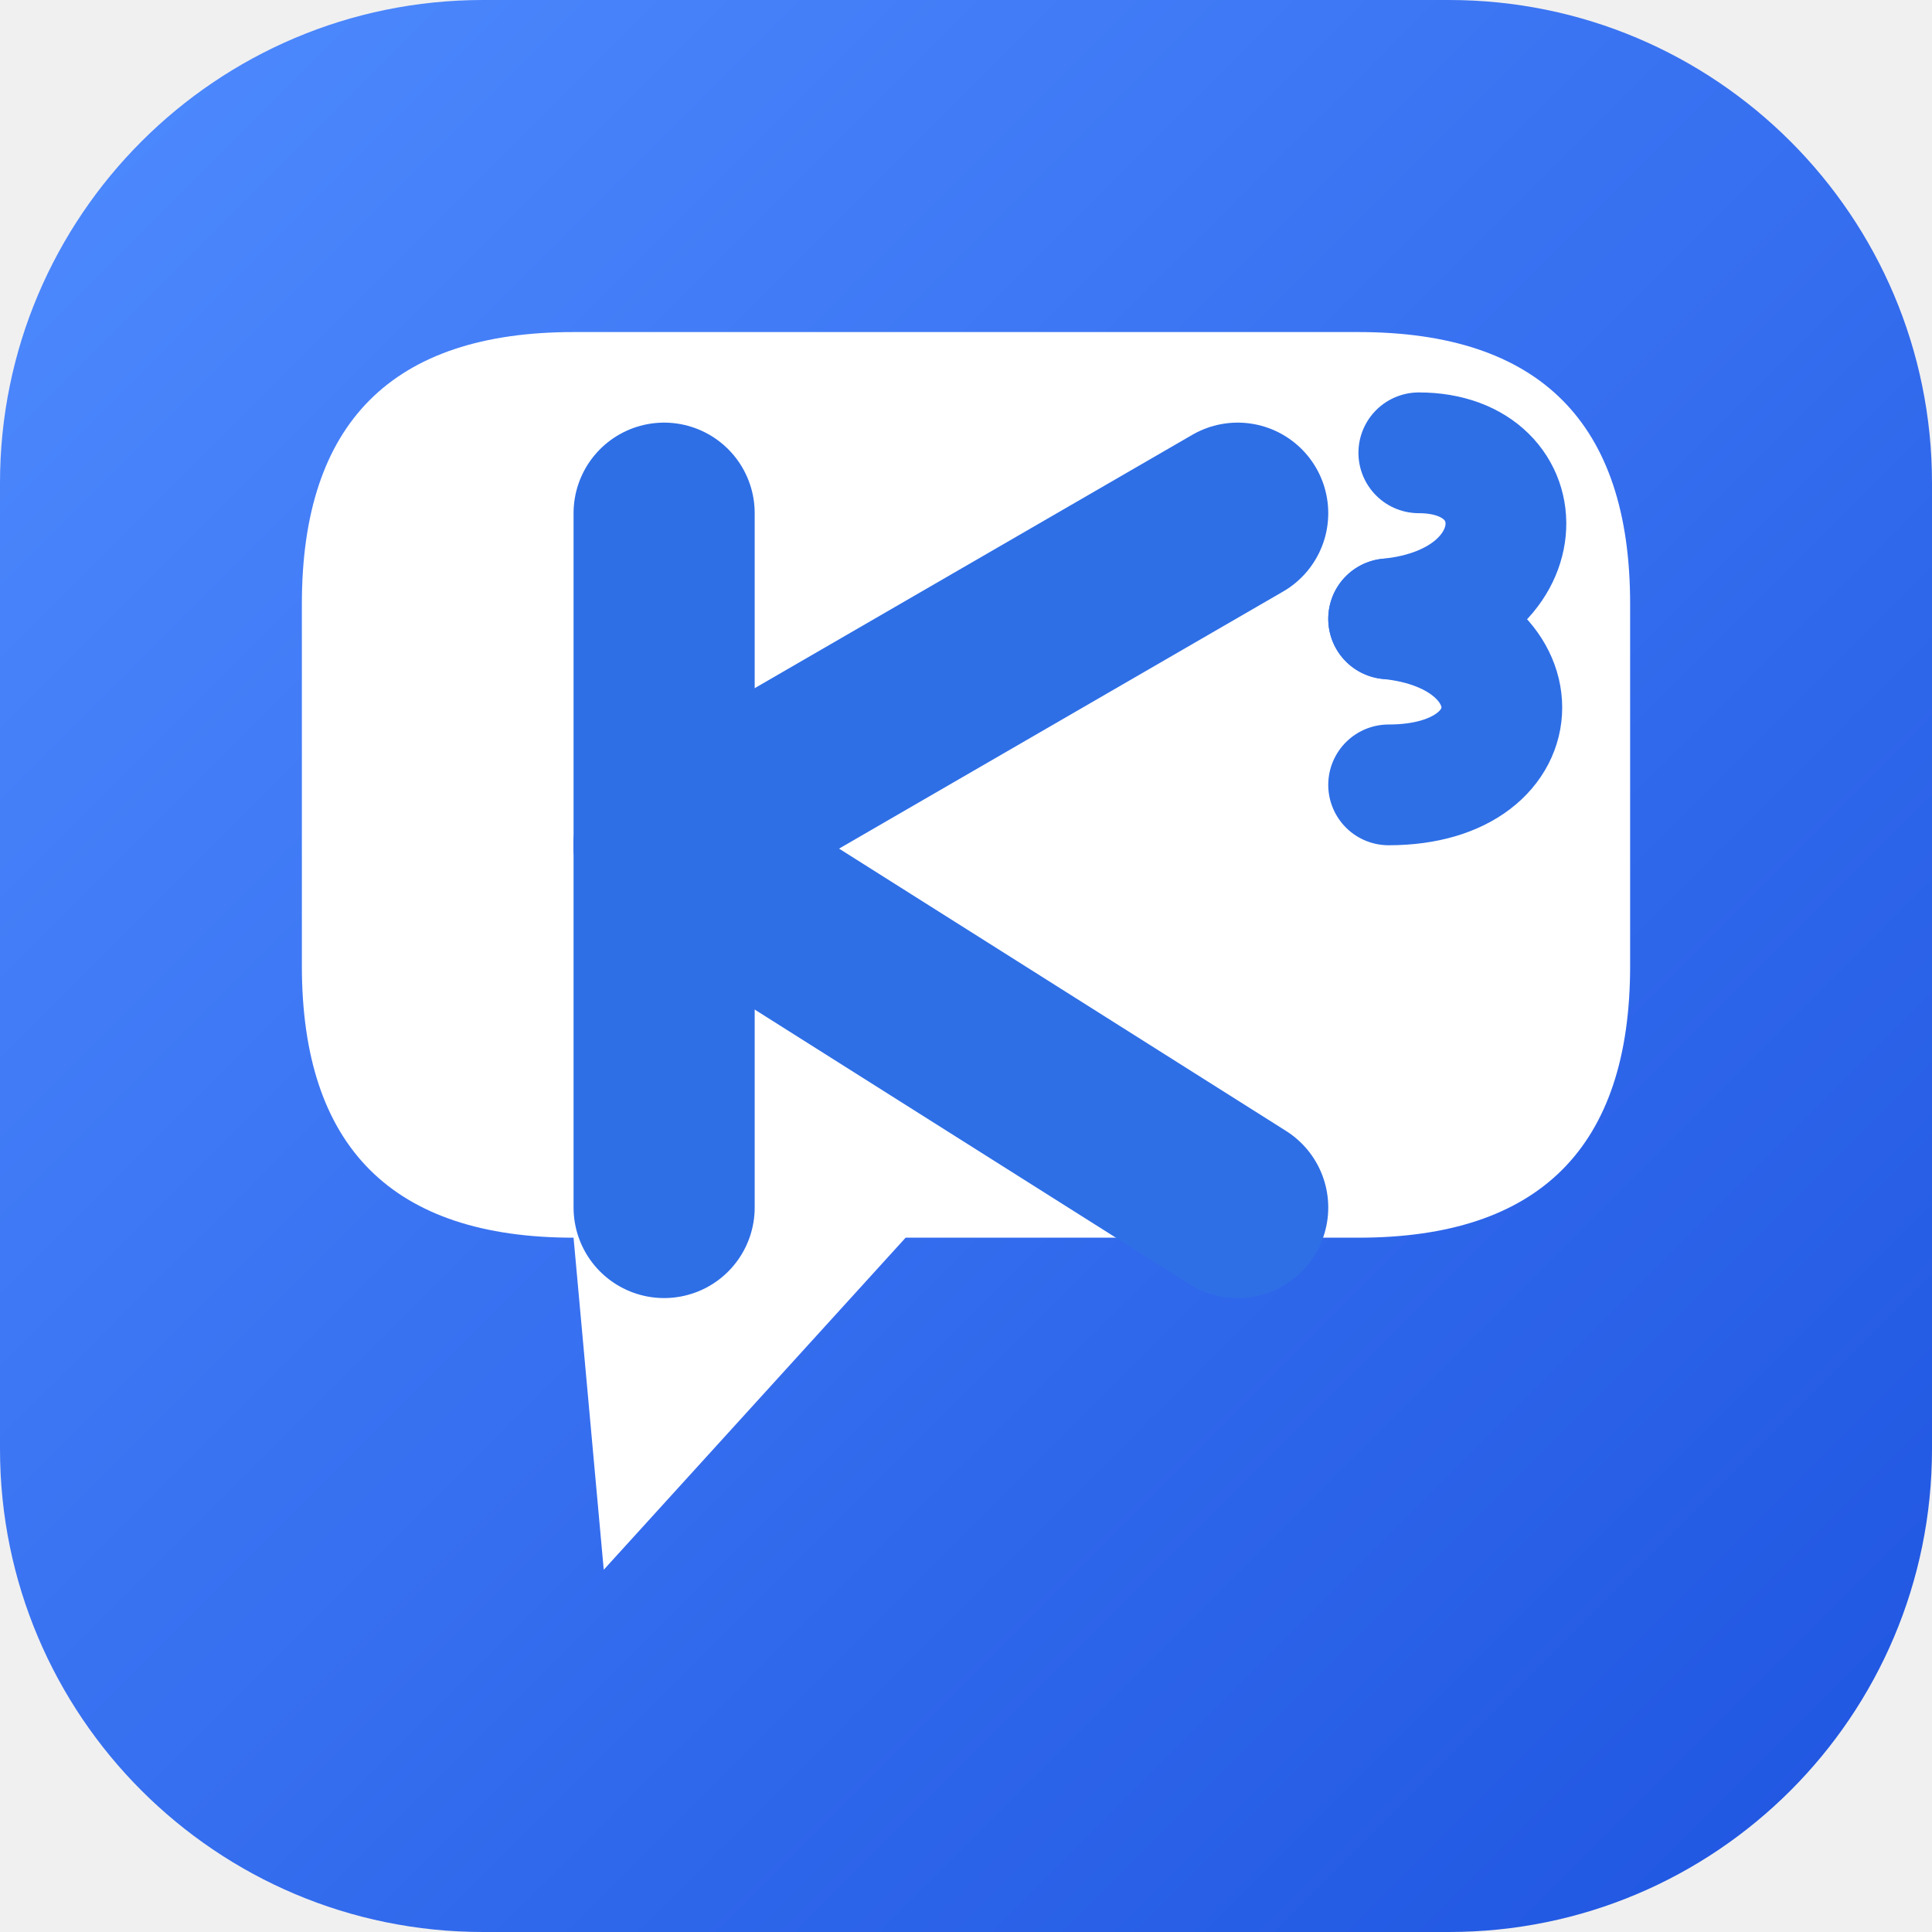
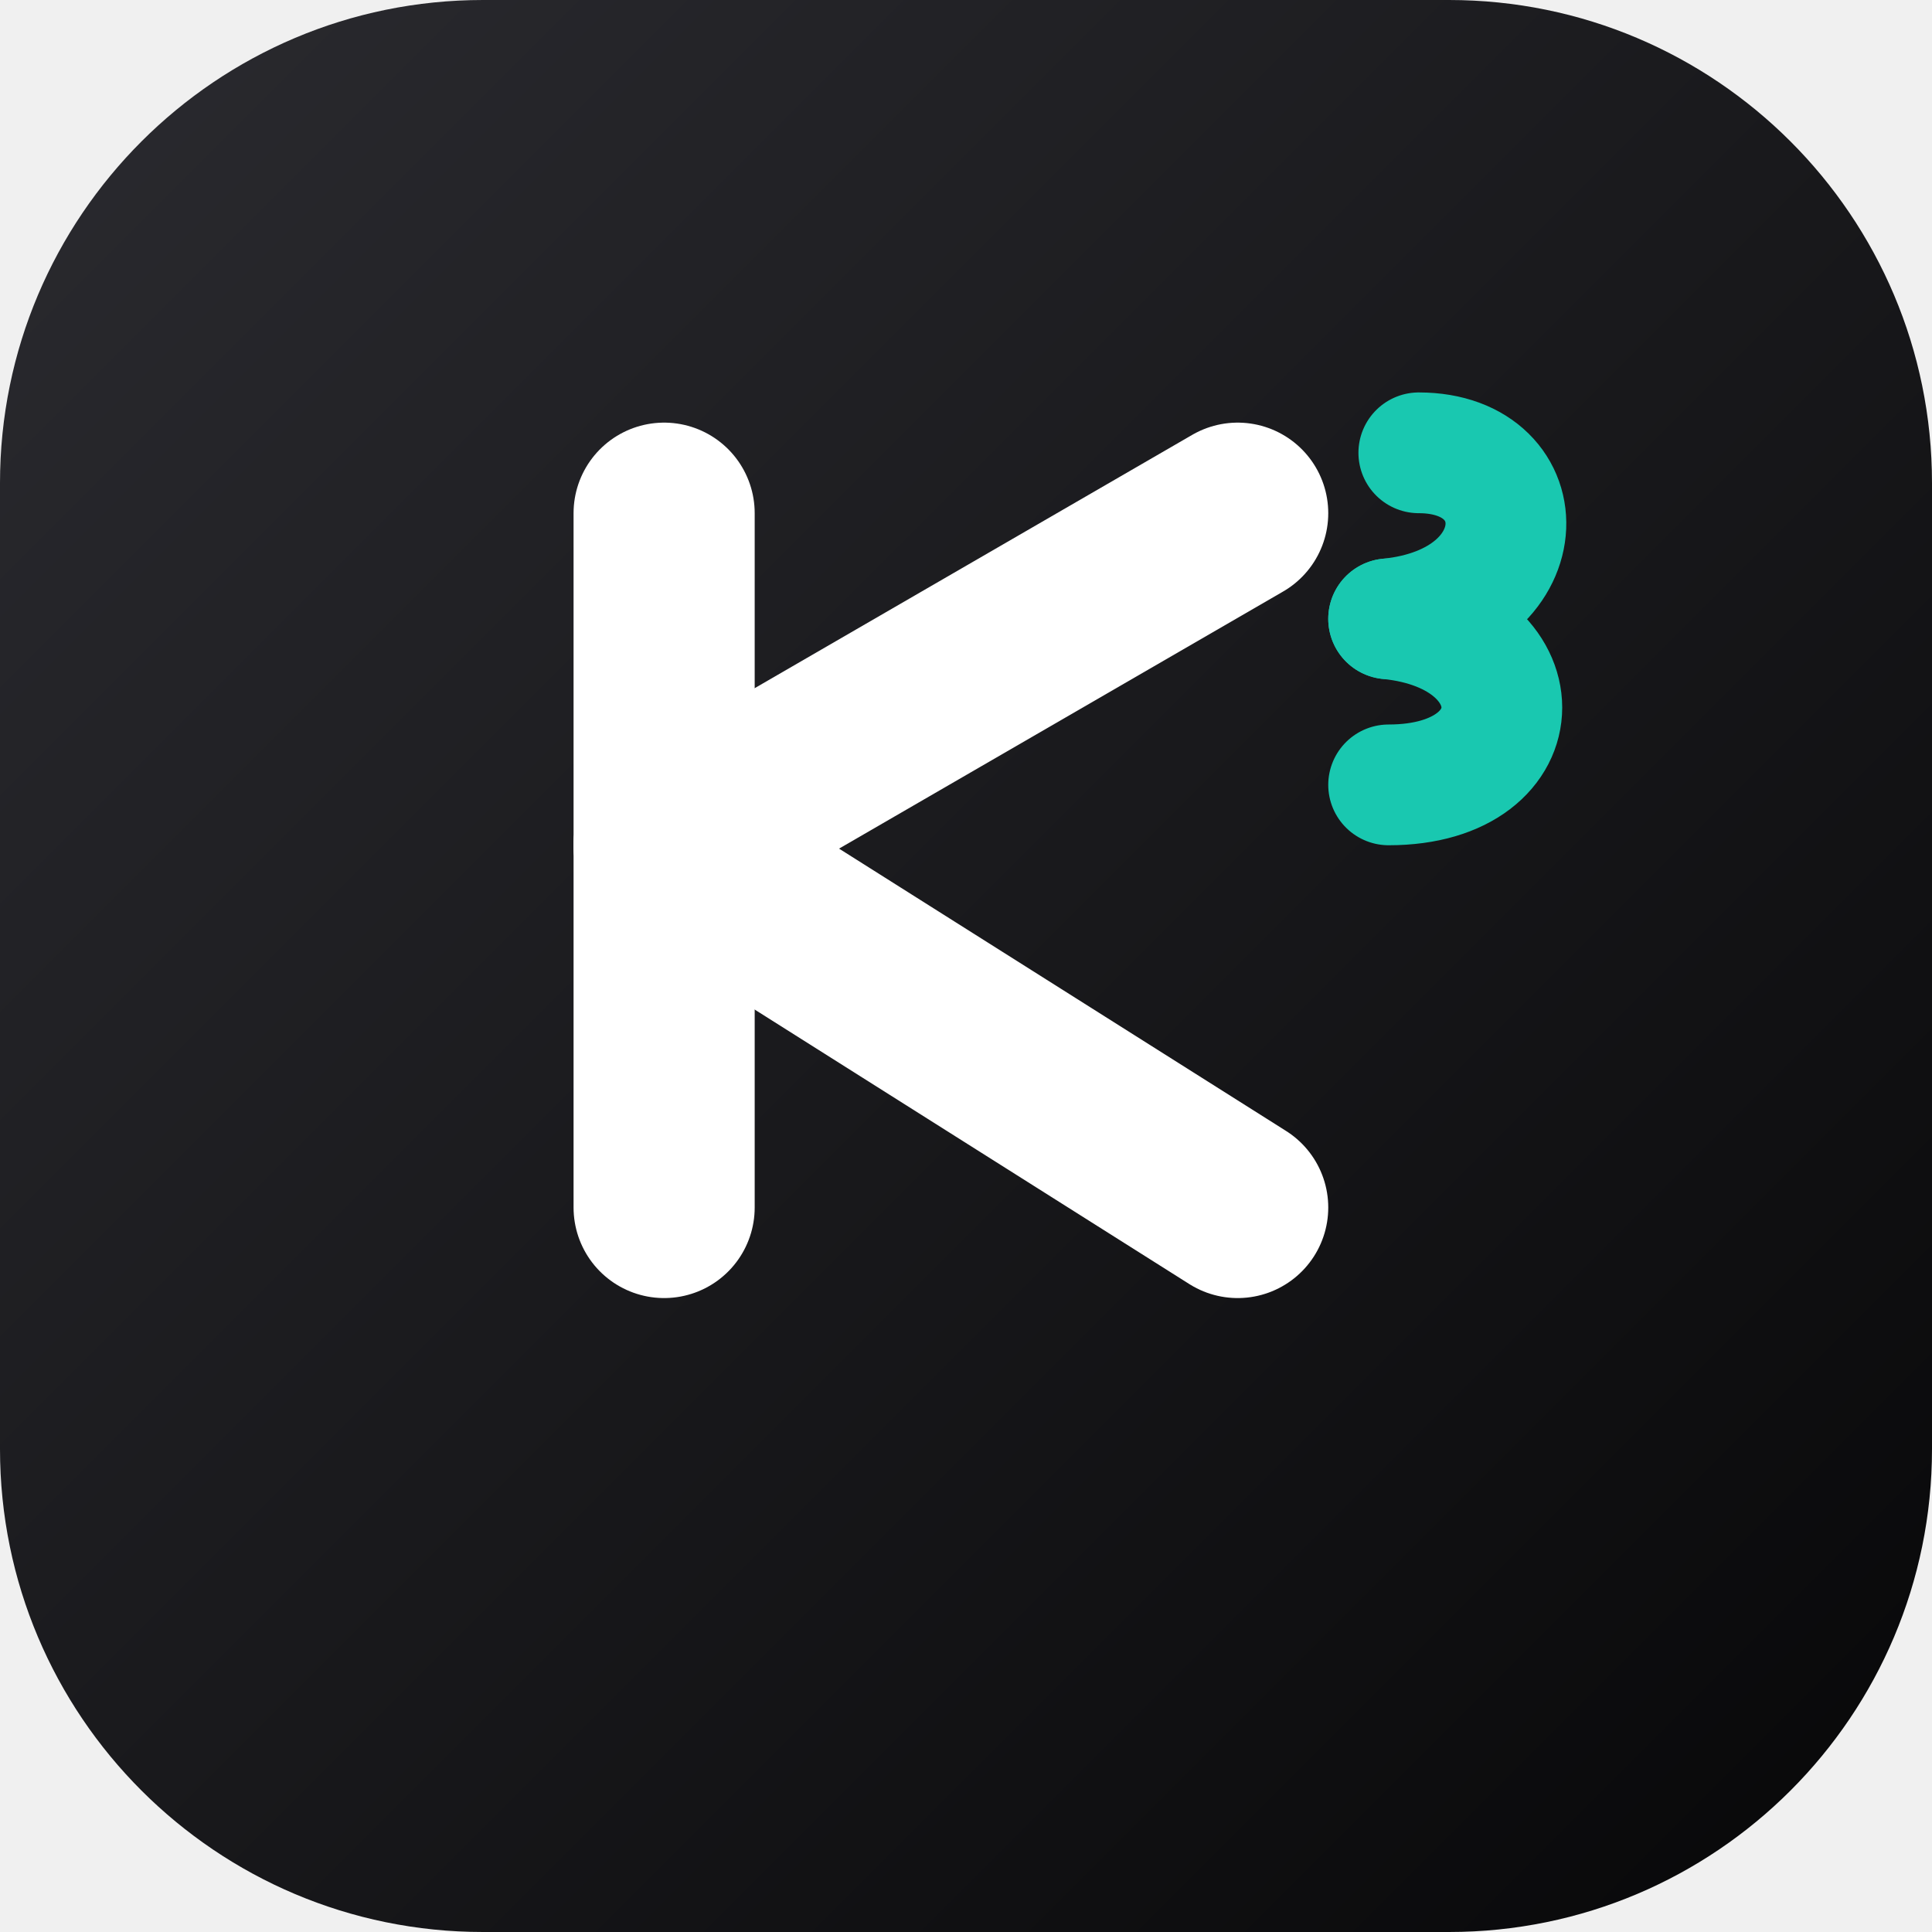
<svg xmlns="http://www.w3.org/2000/svg" viewBox="0 0 64 64" role="img" aria-label="KimiK3 Max logo">
  <defs>
-     <linearGradient id="kimiblue" x1="0" y1="0" x2="1" y2="1">
-       <stop offset="0" stop-color="#4F8BFF" />
-       <stop offset="1" stop-color="#1E54E0" />
+     <linearGradient id="blk" x1="0" y1="0" x2="1" y2="1">
+       <stop offset="0" stop-color="#2B2B30" />
+       <stop offset="1" stop-color="#070708" />
    </linearGradient>
  </defs>
-   <rect width="64" height="64" rx="16" fill="url(#kimiblue)" />
-   <path d="M19 11 H45 Q54 11 54 20 V32 Q54 41 45 41 H30 L20 52 L19 41 Q10 41 10 32 V20 Q10 11 19 11 Z" fill="#ffffff" />
-   <g fill="none" stroke="#2E6FE6" stroke-width="6" stroke-linecap="round" stroke-linejoin="round">
+   <rect width="64" height="64" rx="16" fill="url(#blk)" />
+   <g fill="none" stroke="#ffffff" stroke-width="6" stroke-linecap="round" stroke-linejoin="round">
    <path d="M22 17 L22 40" />
    <path d="M22 28 L41 17" />
    <path d="M22 28 L41 40" />
  </g>
-   <g fill="none" stroke="#2E6FE6" stroke-width="4" stroke-linecap="round" stroke-linejoin="round">
+   <g fill="none" stroke="#19C8B0" stroke-width="4" stroke-linecap="round" stroke-linejoin="round">
    <path d="M47 15 C51 15 51 20 46 20.5" />
    <path d="M46 20.5 C51 21 51 26 46 26" />
  </g>
</svg>
